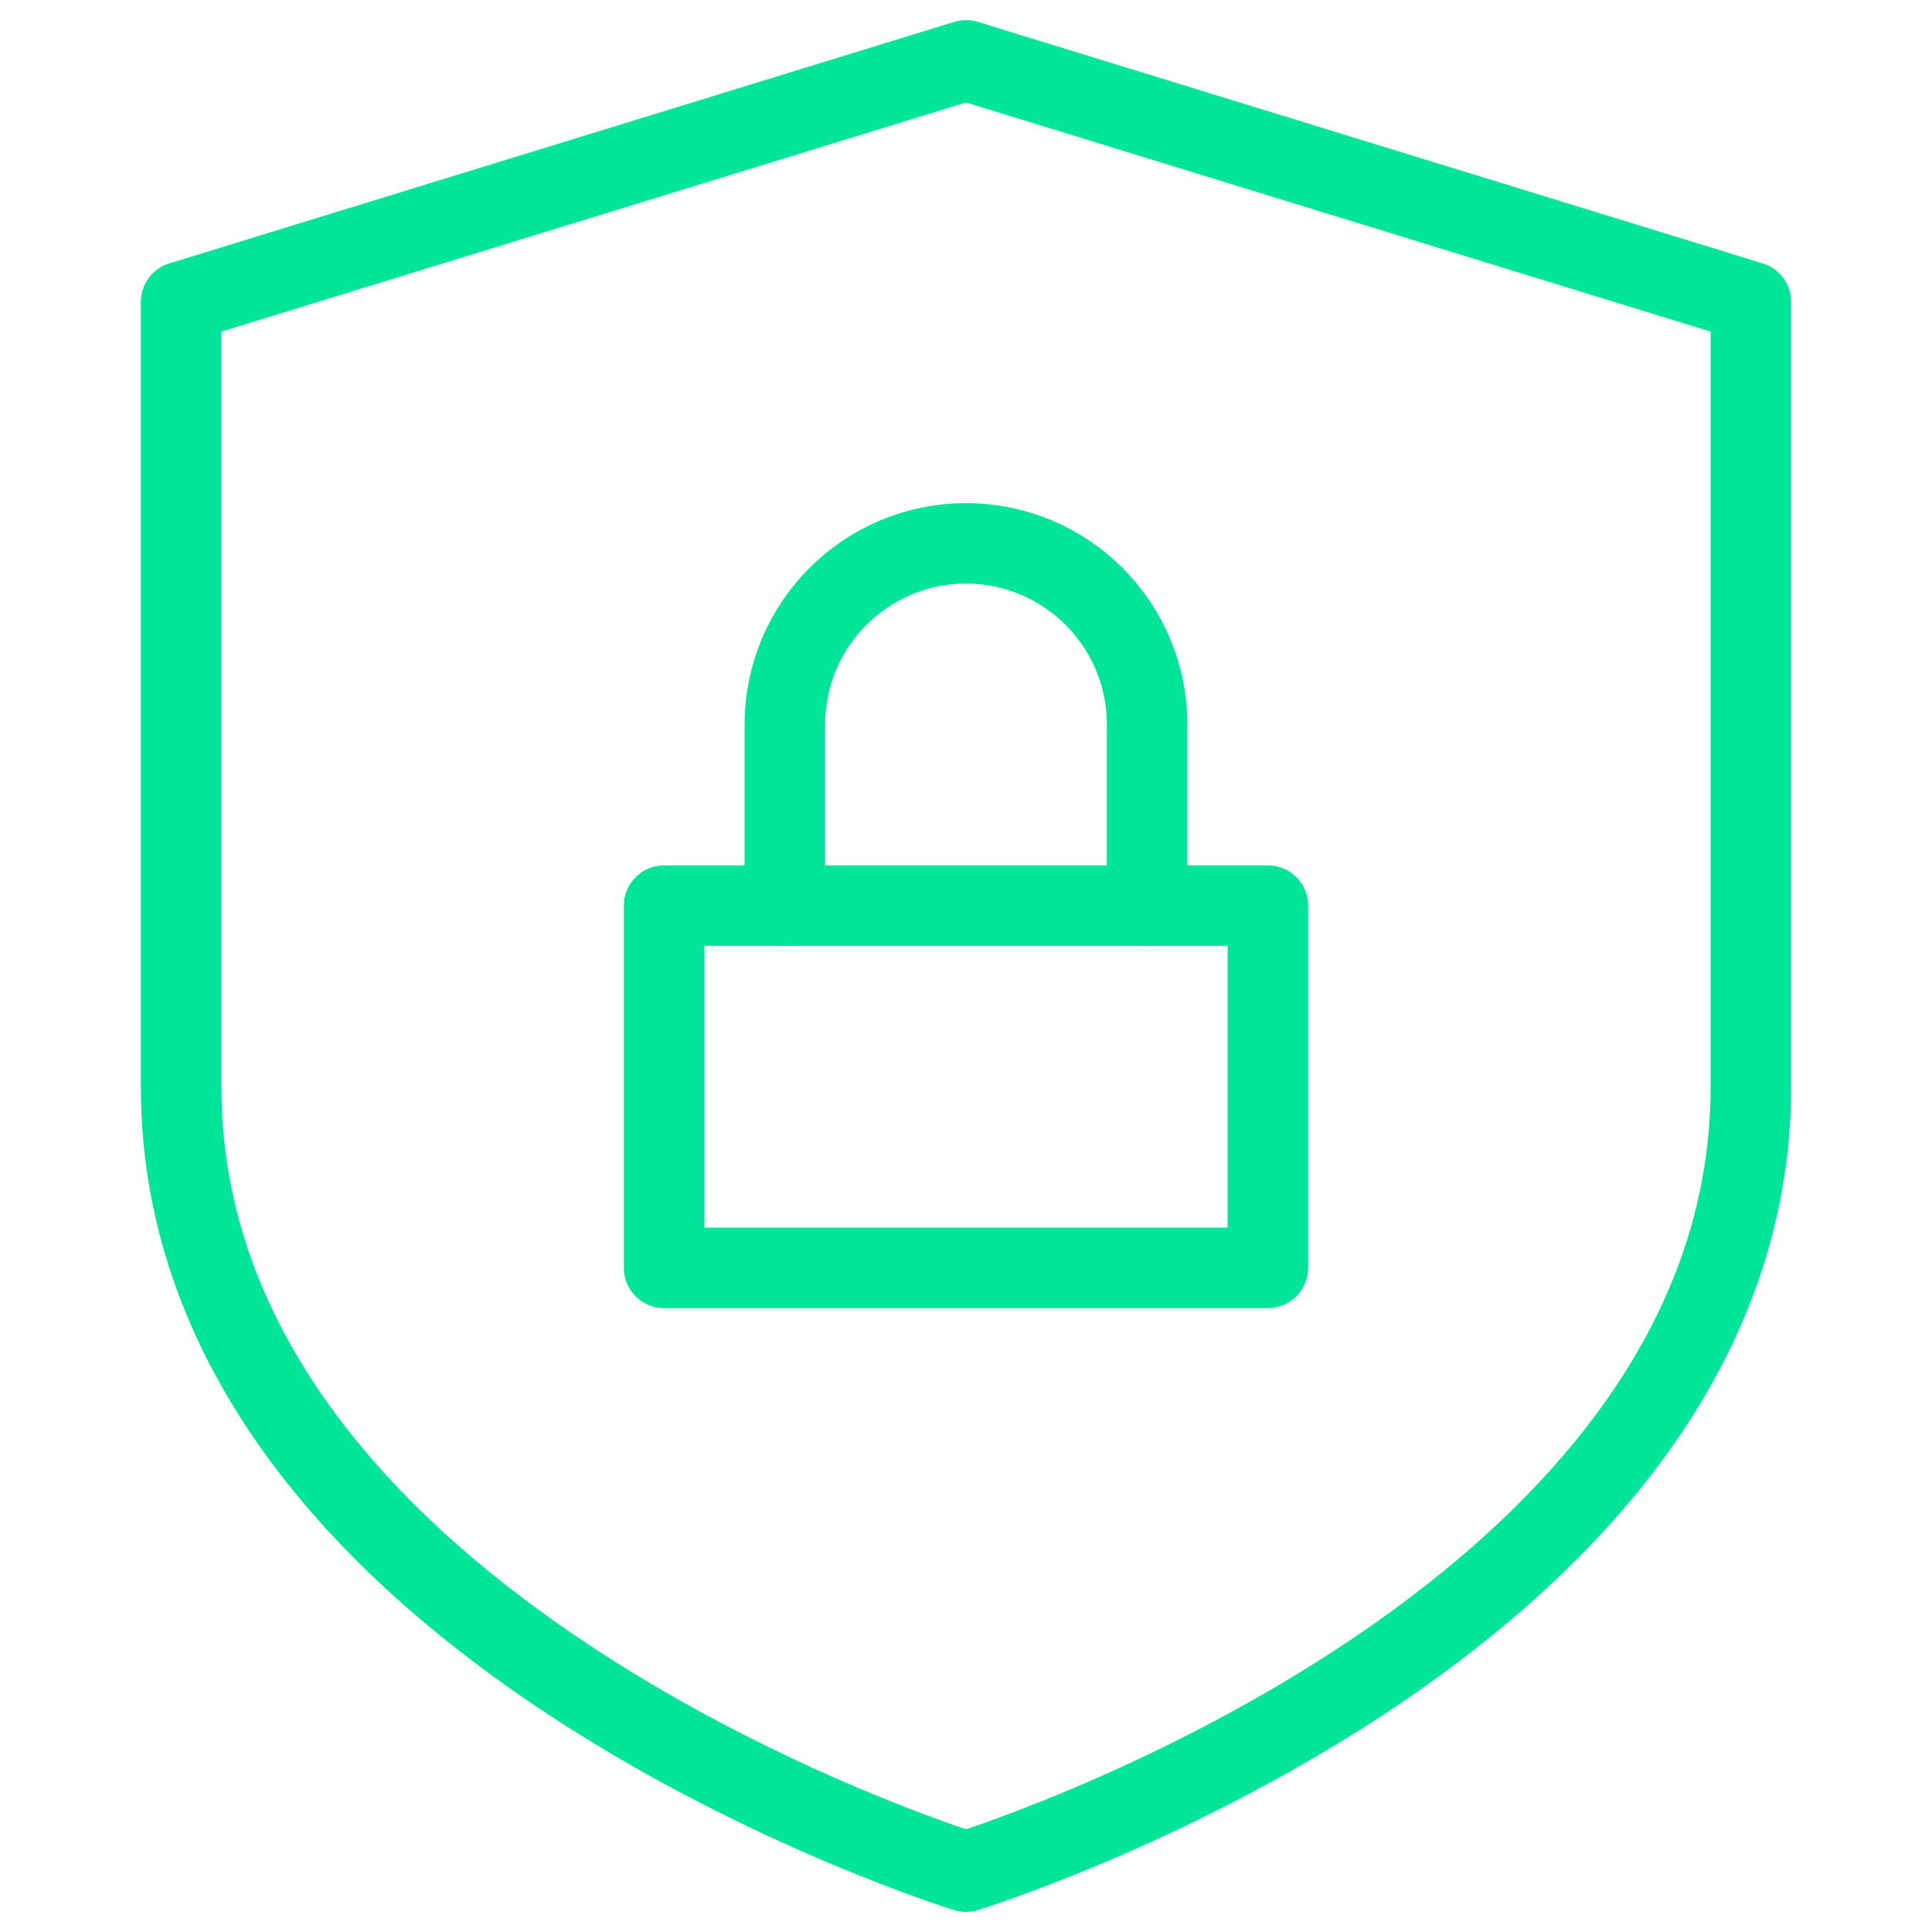
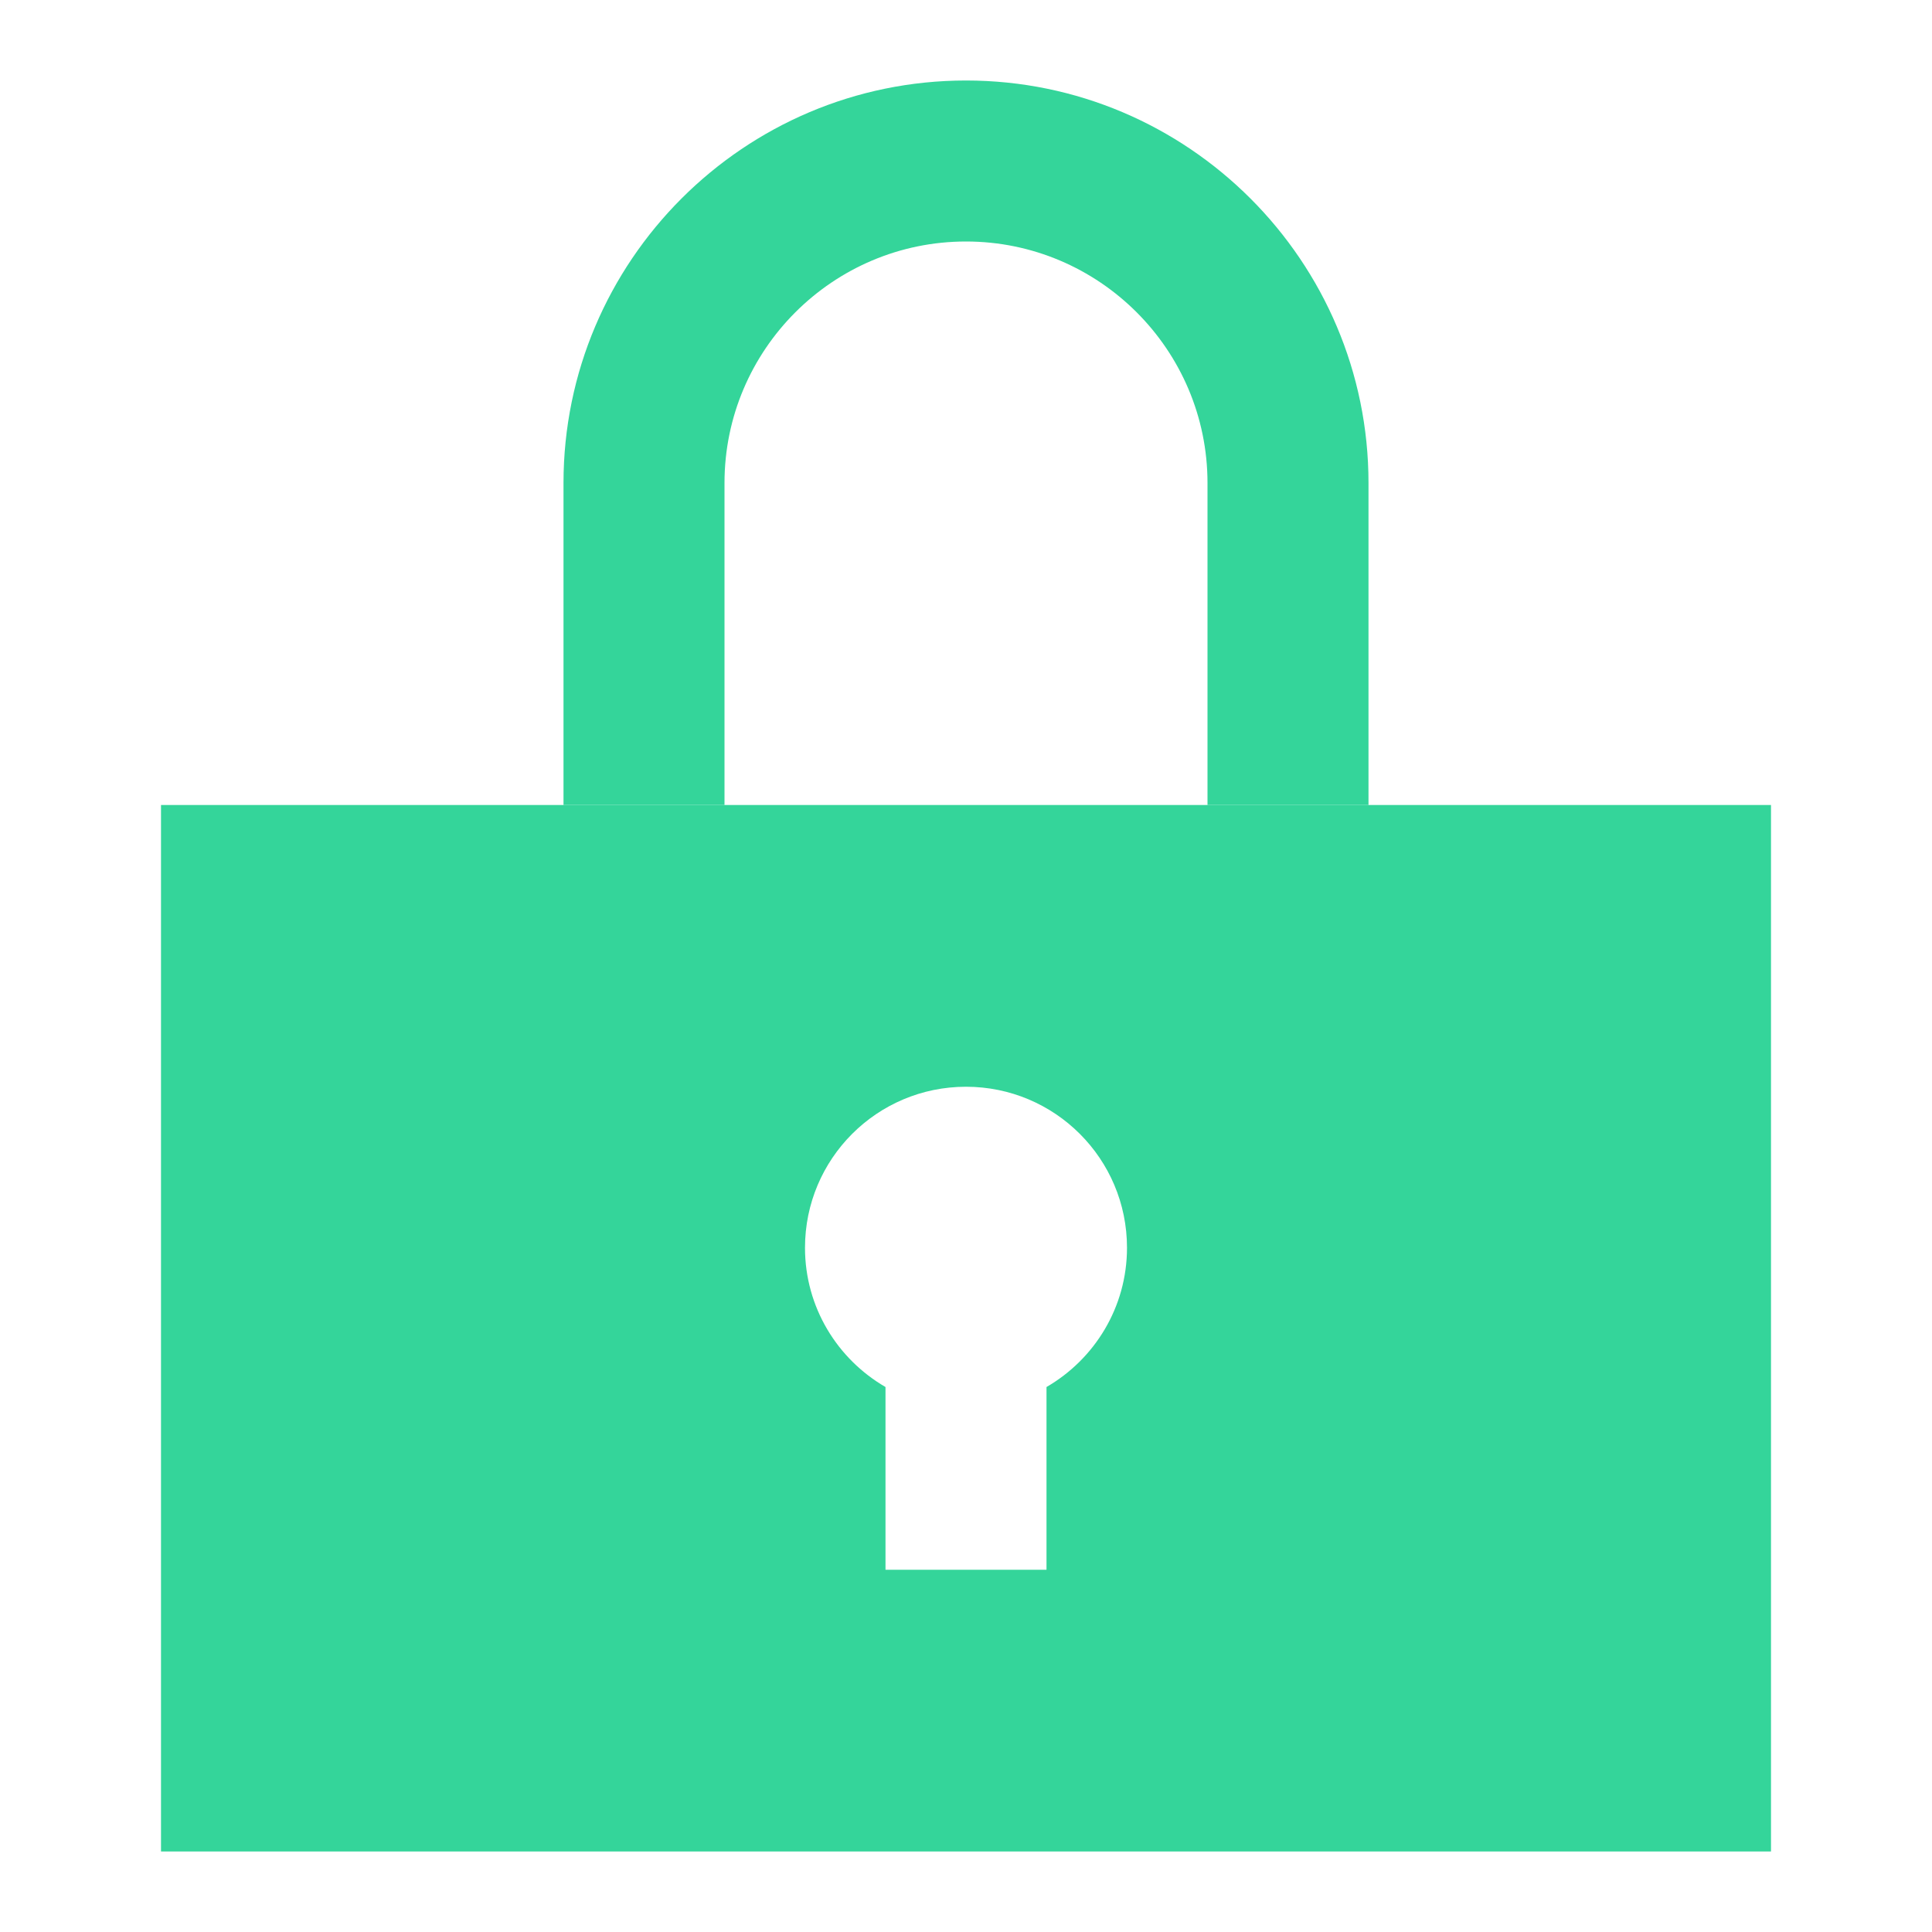
<svg xmlns="http://www.w3.org/2000/svg" width="24" height="24" viewBox="0 0 24 24" fill="none">
-   <path d="M21.75 13.5C21.75 20.25 12 23.25 12 23.25C12 23.25 2.25 20.25 2.25 13.5V3.75L12 0.75L21.75 3.75V13.5Z" stroke="#00E599" stroke-linecap="round" stroke-linejoin="round" />
-   <path d="M9.75 11.25V9C9.75 7.758 10.758 6.75 12 6.75C13.242 6.75 14.25 7.758 14.25 9V11.25" stroke="#00E599" stroke-linecap="round" stroke-linejoin="round" />
-   <path d="M15.75 11.25H8.25V15.75H15.75V11.25Z" stroke="#00E599" stroke-linecap="round" stroke-linejoin="round" />
+   <path d="M17 10H15V6C15 4.346 13.654 3 12 3C10.346 3 9 4.346 9 6V10H7V6C7 3.243 9.243 1 12 1C14.757 1 17 3.243 17 6V10Z" fill="#34D59A" />
+   <path d="M22 23H2V10H22V23ZM12 13.5C10.895 13.5 10 14.395 10 15.5C10 16.24 10.403 16.884 11 17.23V19.5H13V17.23C13.597 16.884 14 16.24 14 15.5C14 14.395 13.105 13.5 12 13.5Z" fill="#34D59A" />
</svg>
